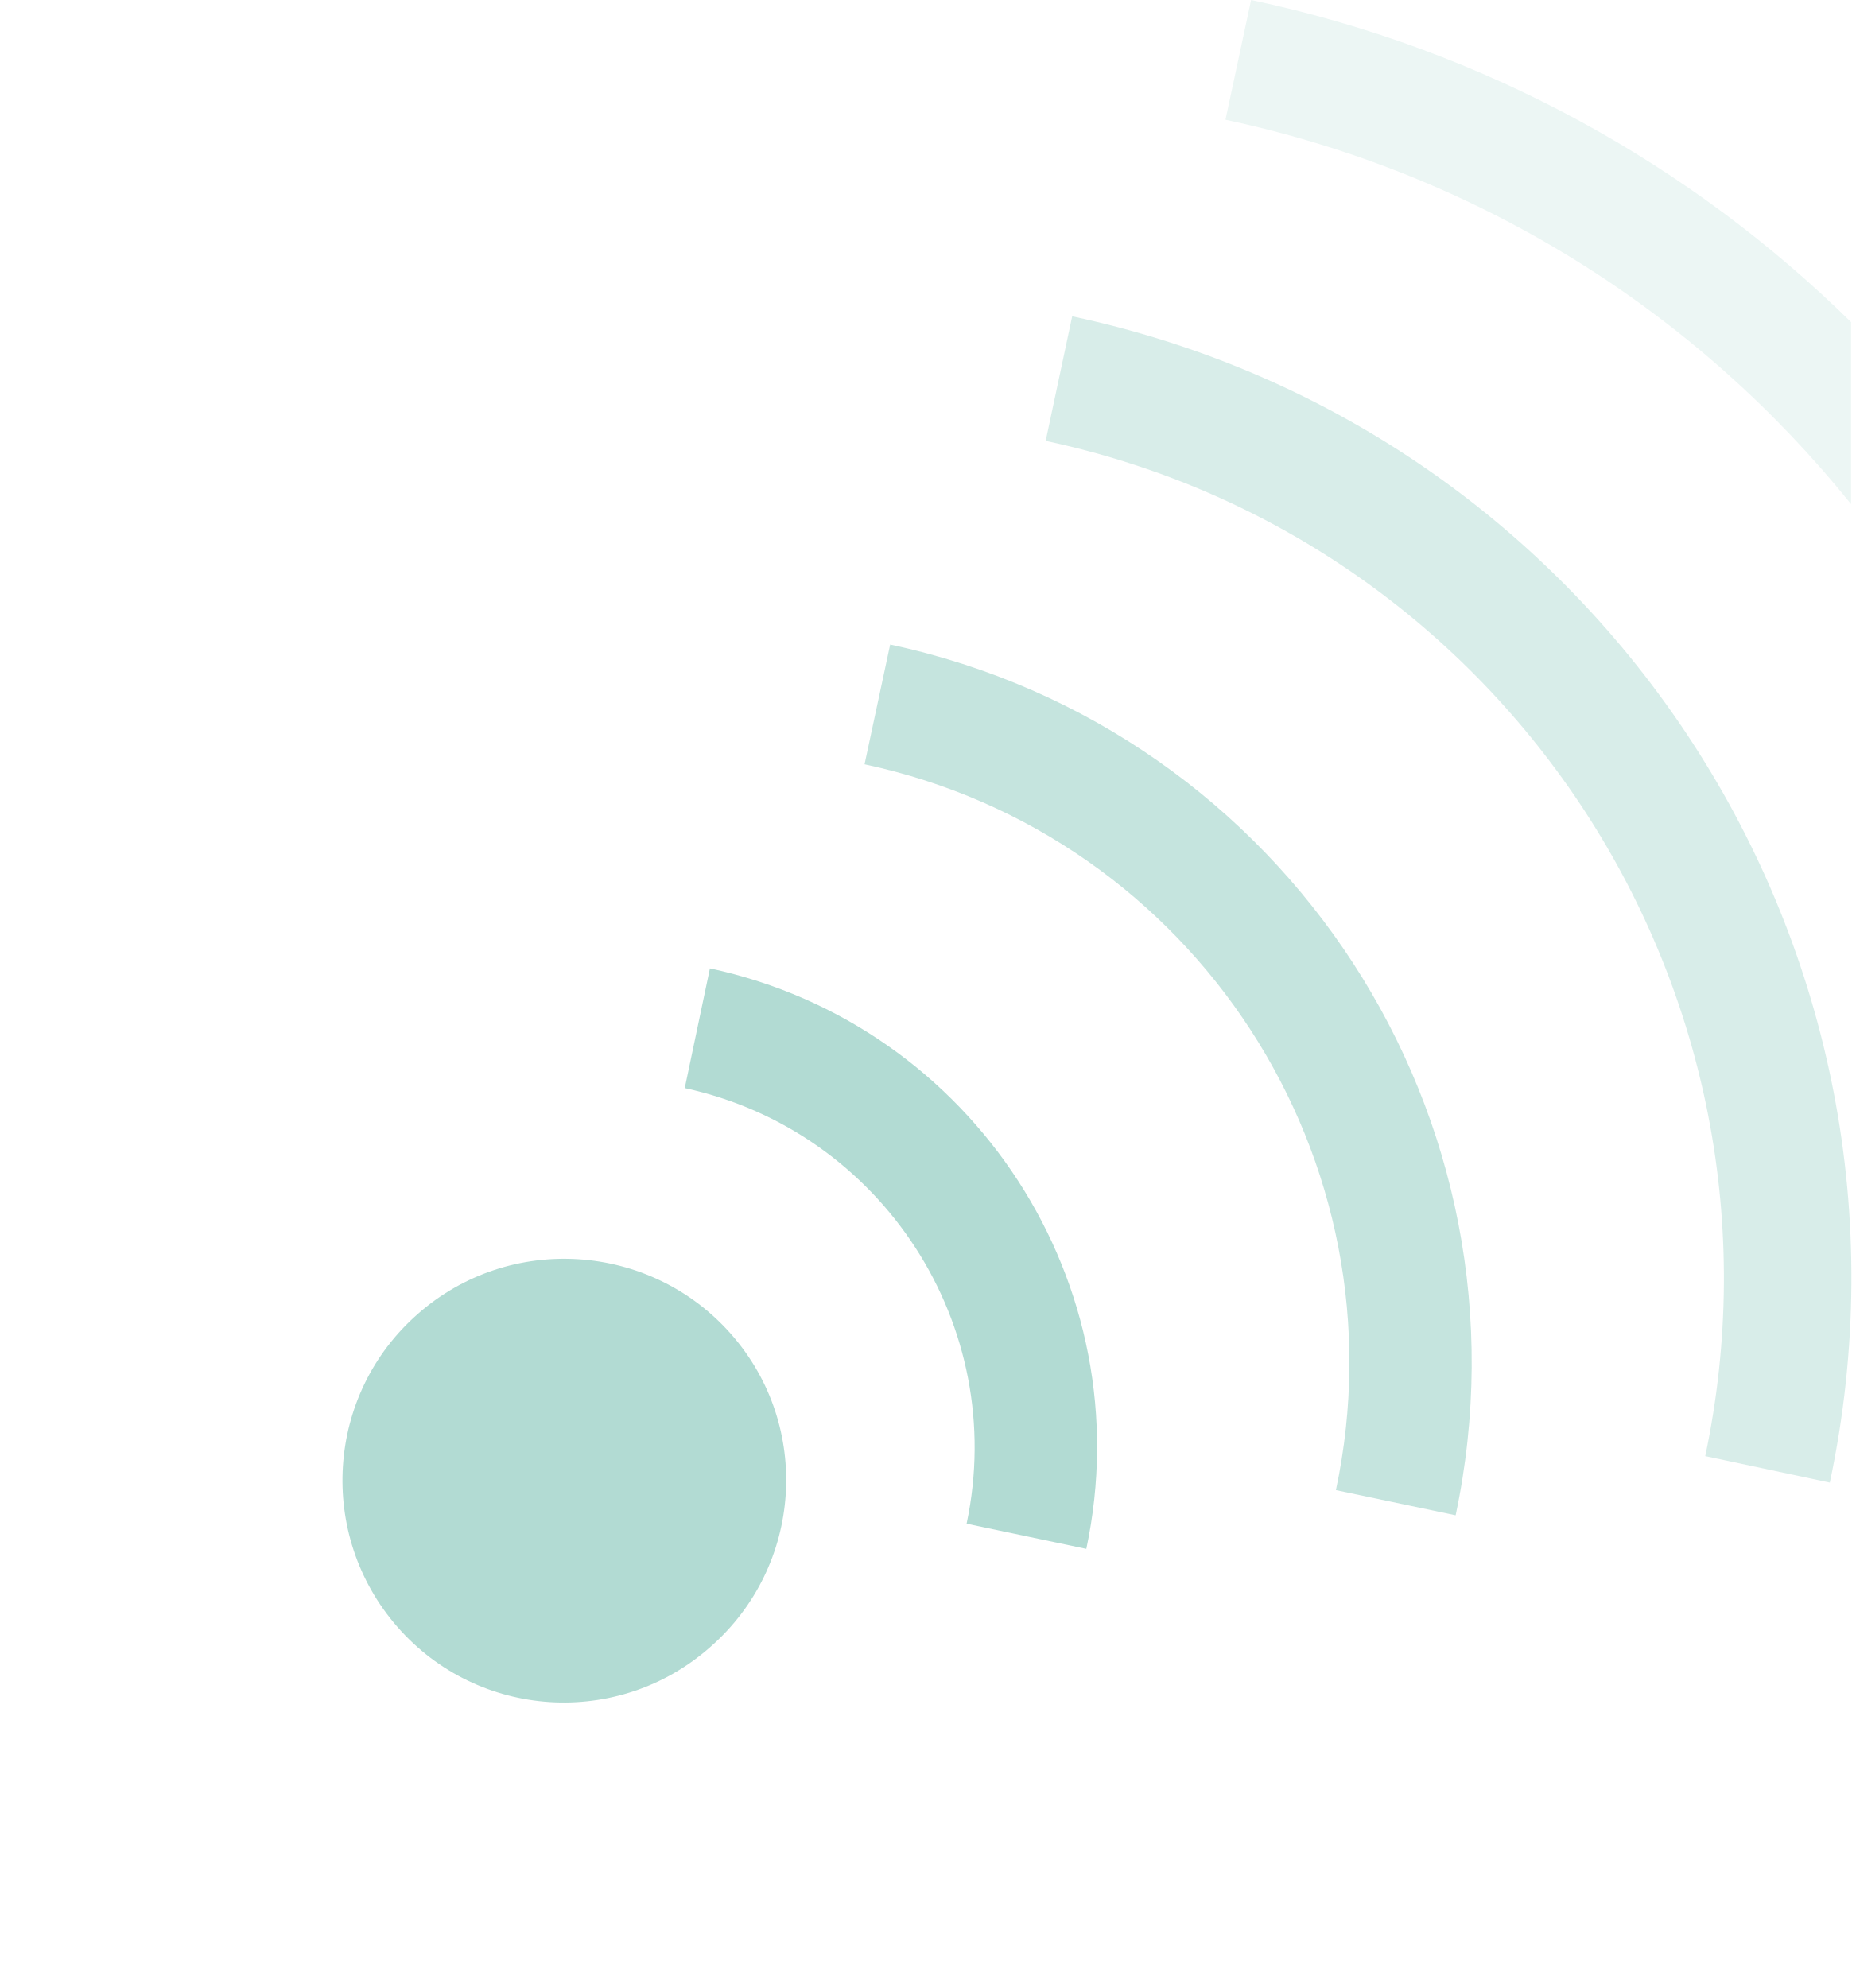
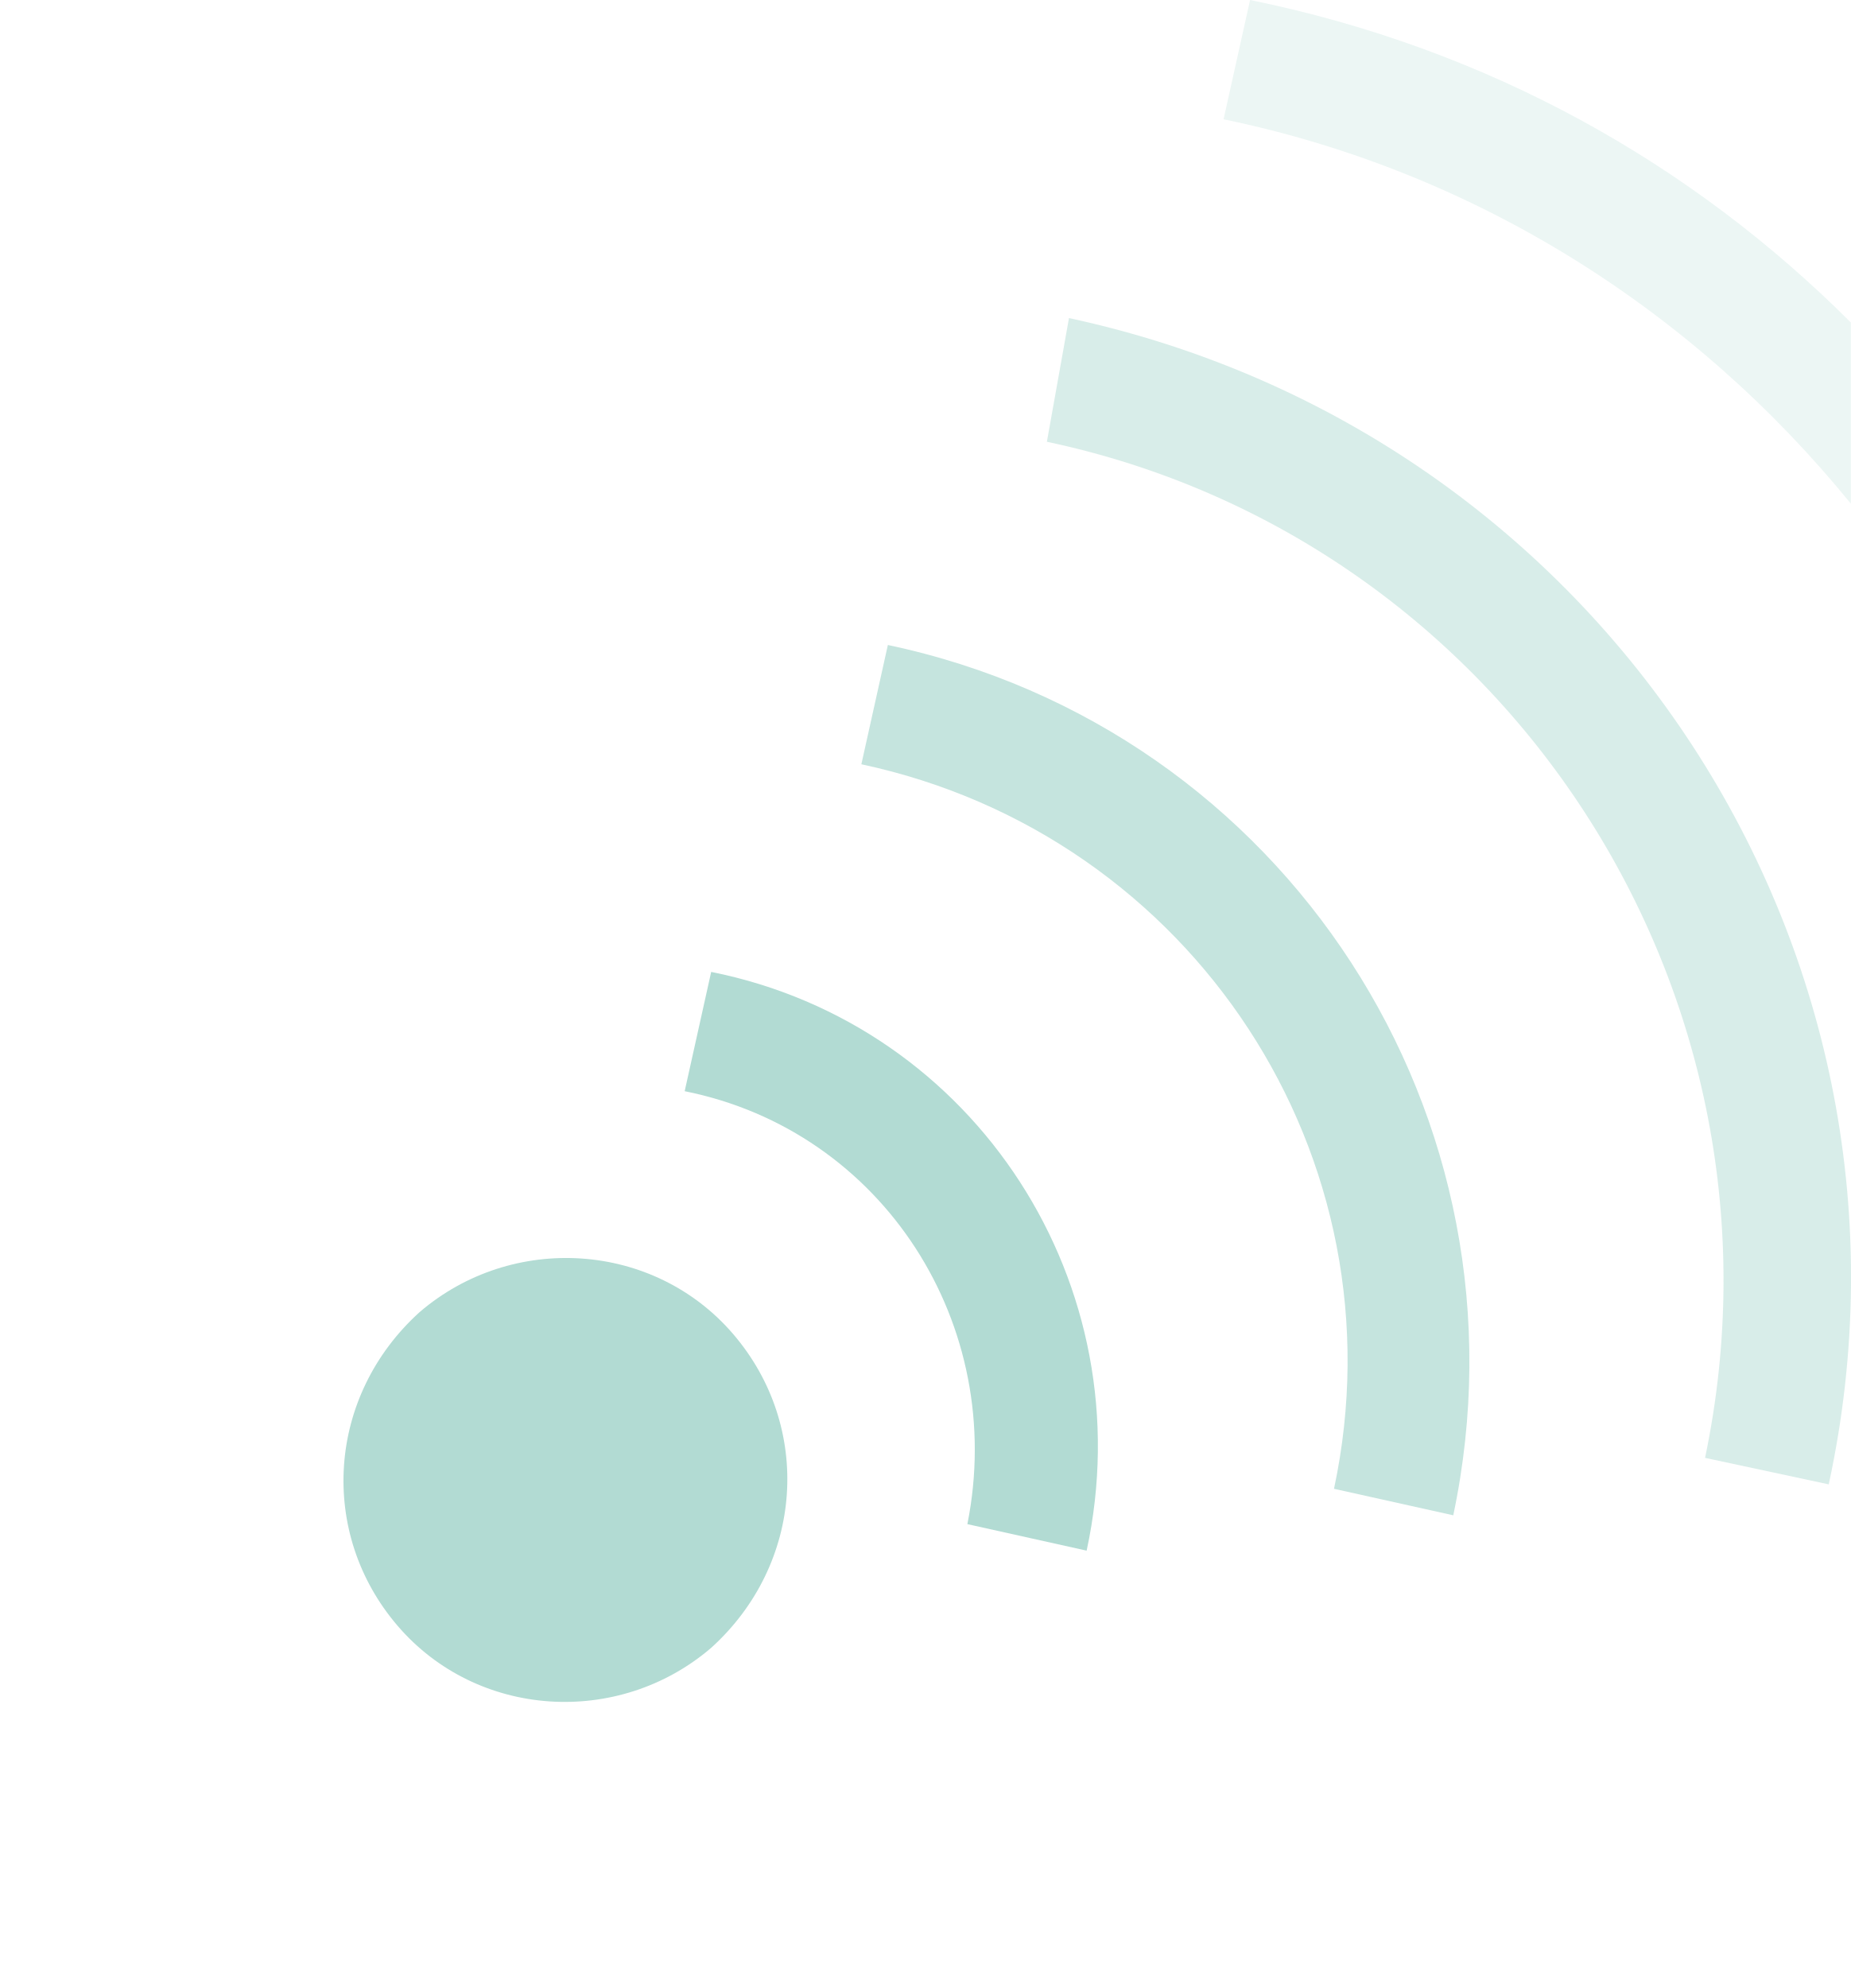
- <svg xmlns="http://www.w3.org/2000/svg" version="1.1" id="Calque_1" x="0px" y="0px" width="41.91px" height="45px" viewBox="0 0 41.91 45" enable-background="new 0 0 41.91 45" xml:space="preserve">
-   <g style="fill:#B2DBD3;">
-     <path d="M8.99,36.82c-1.81-2.08-1.62-5.25,0.47-7.08c2.08-1.83,5.26-1.62,7.09,0.46c1.83,2.08,1.62,5.25-0.47,7.08   C14,39.12,10.82,38.92,8.99,36.82z" />
-     <path d="M21.88,34.49l2.71,0.57c1.27-5.98-2.55-11.86-8.52-13.14l-0.57,2.71C19.97,25.6,22.83,30.01,21.88,34.49z" />
-     <path opacity="0.75" enable-background="new    " d="M30.24,33.73l2.71,0.57c1.9-8.98-3.83-17.79-12.8-19.71   l-0.58,2.71C27.05,18.9,31.83,26.25,30.24,33.73z" />
-     <path opacity="0.5" enable-background="new    " d="M38.6,32.96l2.82,0.6c2.55-12.03-5.13-23.84-17.15-26.4   l-0.6,2.82C34.13,12.21,40.81,22.49,38.6,32.96z" />
+ <svg xmlns="http://www.w3.org/2000/svg" version="1.1" id="Calque_1" x="0px" y="0px" width="41.9px" height="45px" viewBox="0 0 41.9 45" enable-background="new 0 0 41.9 45" xml:space="preserve">
+   <g>
+     <path fill="#B2DBD3" d="M9,36.8c-1.8-2.1-1.6-5.2,0.5-7.1c2.1-1.8,5.3-1.6,7.1,0.5c1.8,2.1,1.6,5.2-0.5,7.1   C14,39.1,10.8,38.9,9,36.8z" />
+     <path fill="#B2DBD3" d="M21.9,34.5l2.7,0.6c1.3-6-2.5-11.9-8.5-13.1l-0.6,2.7C20,25.6,22.8,30,21.9,34.5z" />
+     <path opacity="0.75" fill="#B2DBD3" enable-background="new    " d="M30.2,33.7l2.7,0.6c1.9-9-3.8-17.8-12.8-19.7l-0.6,2.7   C27,18.9,31.8,26.2,30.2,33.7z" />
+     <path opacity="0.5" fill="#B2DBD3" enable-background="new    " d="M38.6,33l2.8,0.6c2.6-12-5.1-23.8-17.2-26.4L23.7,10   C34.1,12.2,40.8,22.5,38.6,33z" />
  </g>
-   <path opacity="0.25" fill="#B2DBD3" enable-background="new    " d="M41.91,7.3C38.29,3.74,33.65,1.13,28.32,0l-0.58,2.71  c5.81,1.24,10.71,4.41,14.16,8.7V7.3L41.91,7.3z" />
+   <path opacity="0.25" fill="#B2DBD3" enable-background="new    " d="M41.9,7.3C38.3,3.7,33.7,1.1,28.3,0l-0.6,2.7  c5.8,1.2,10.7,4.4,14.2,8.7L41.9,7.3L41.9,7.3z" />
</svg>
